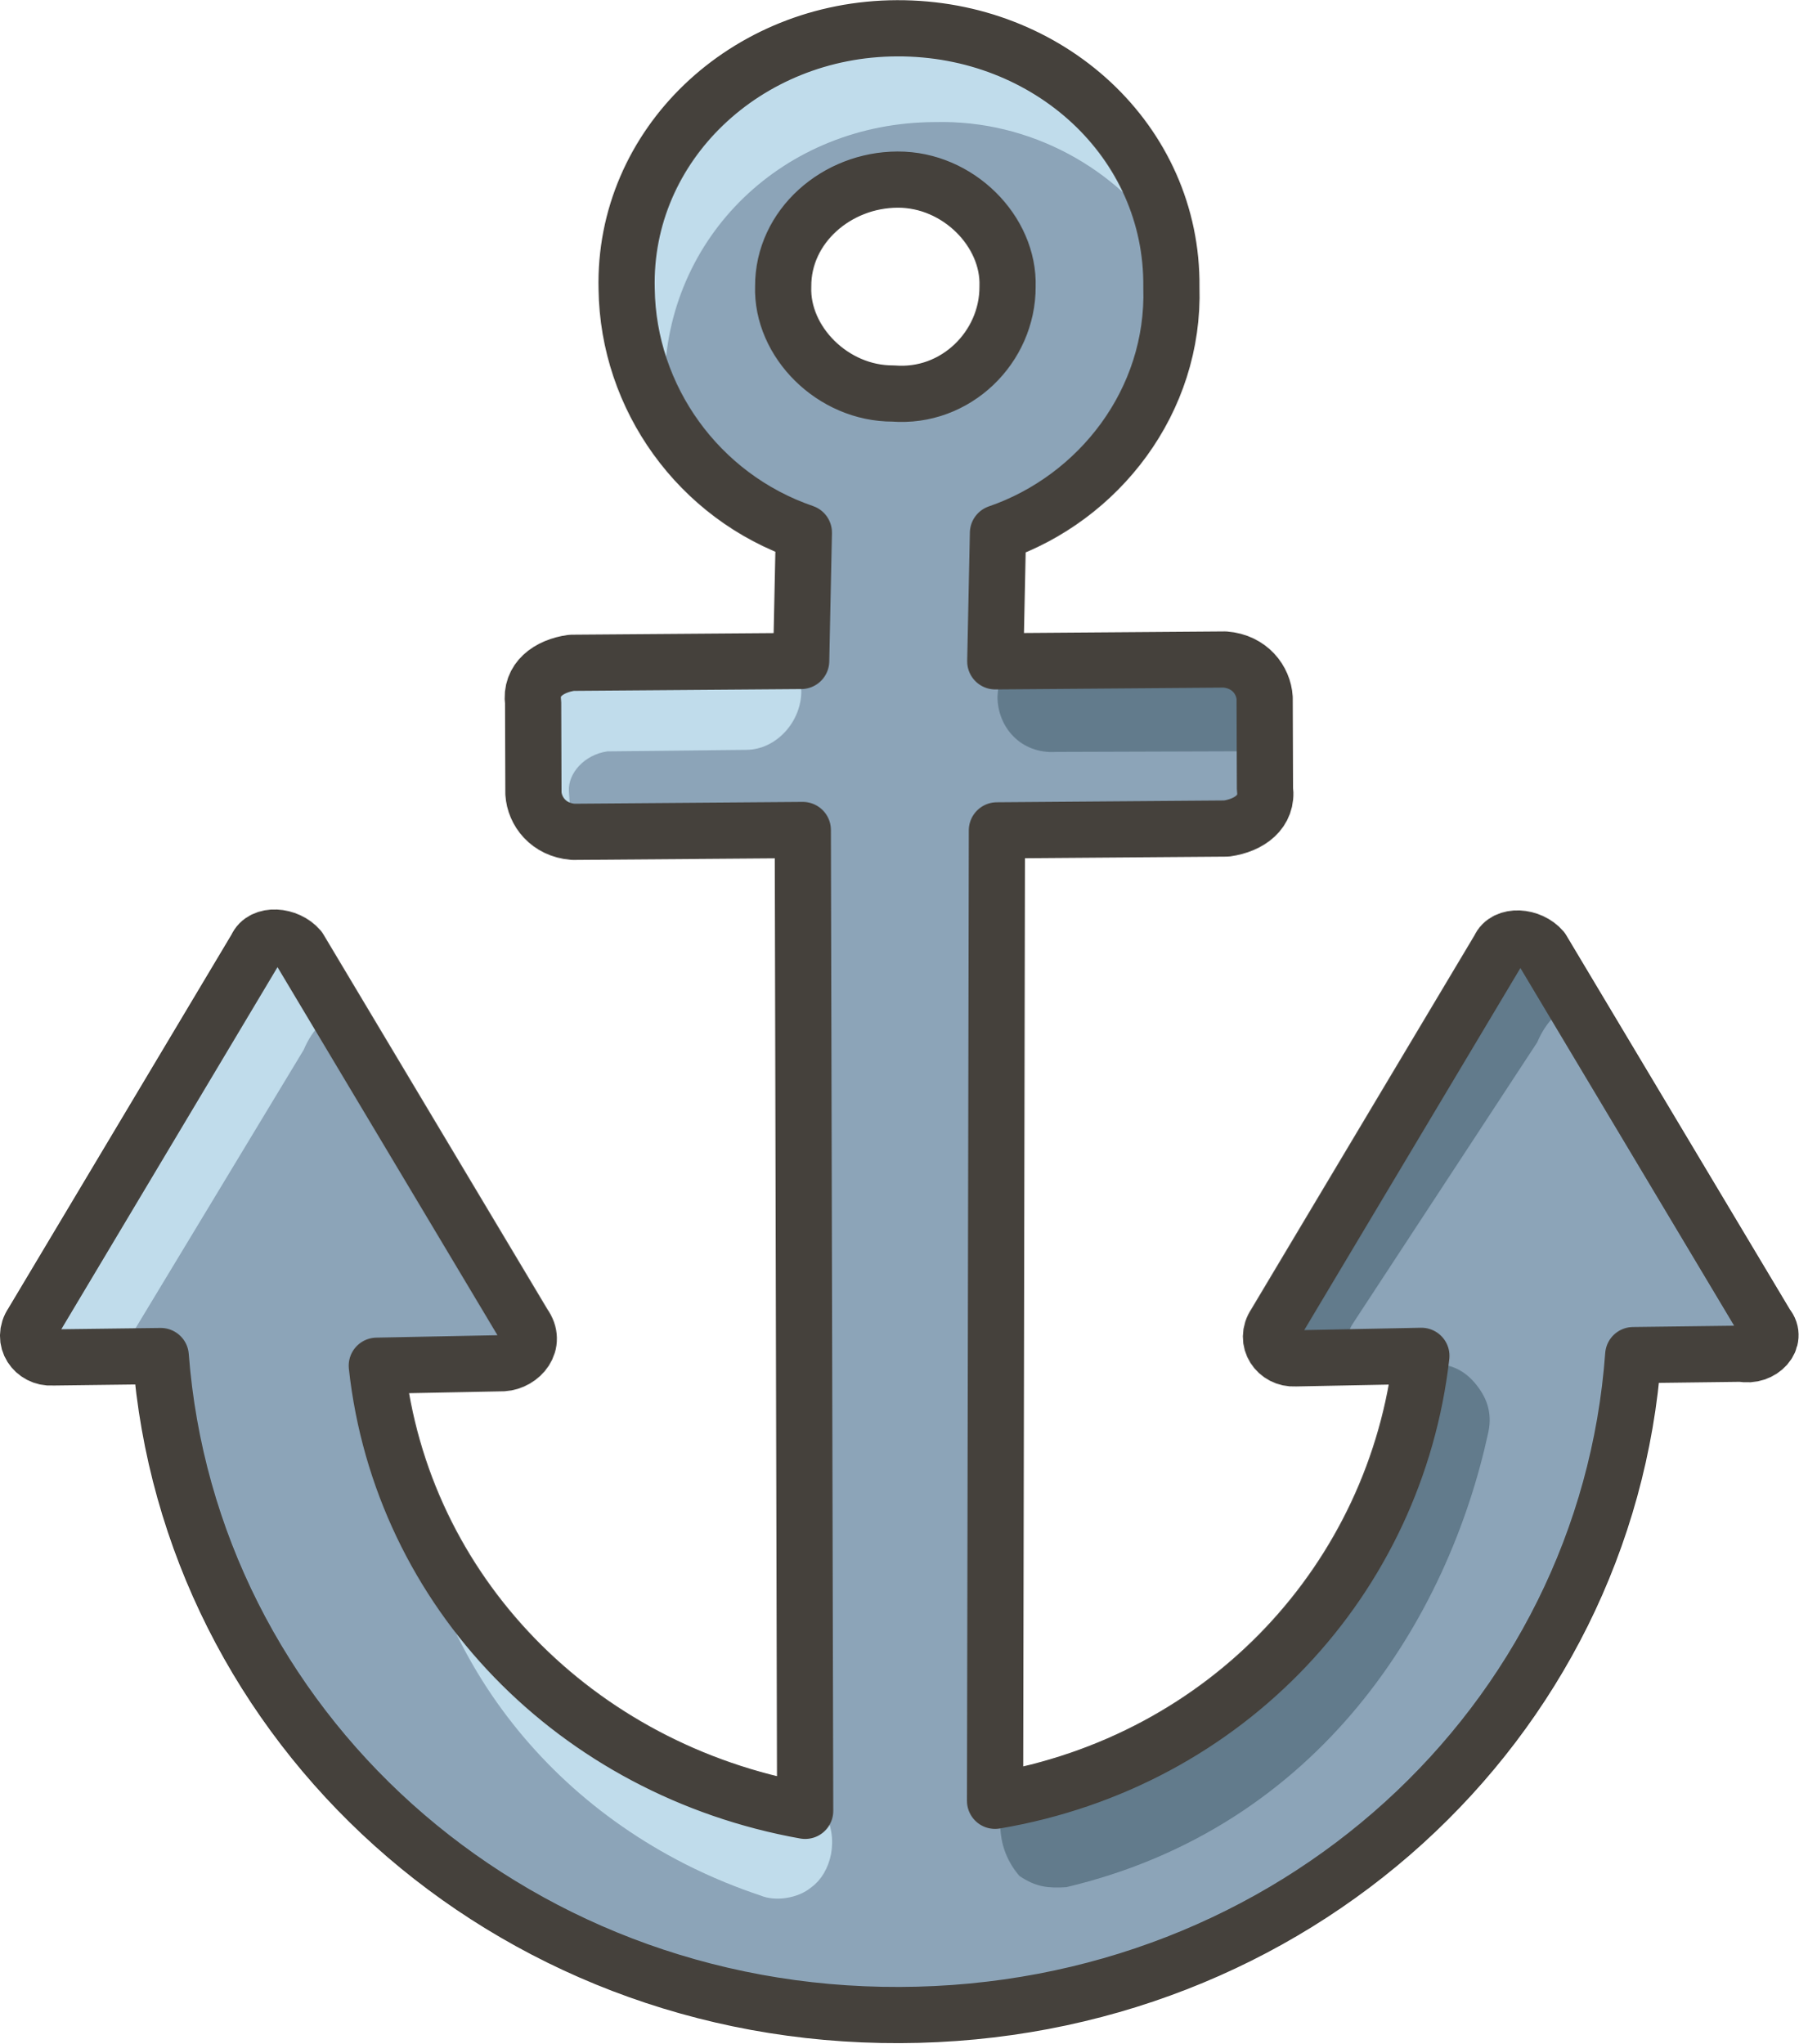
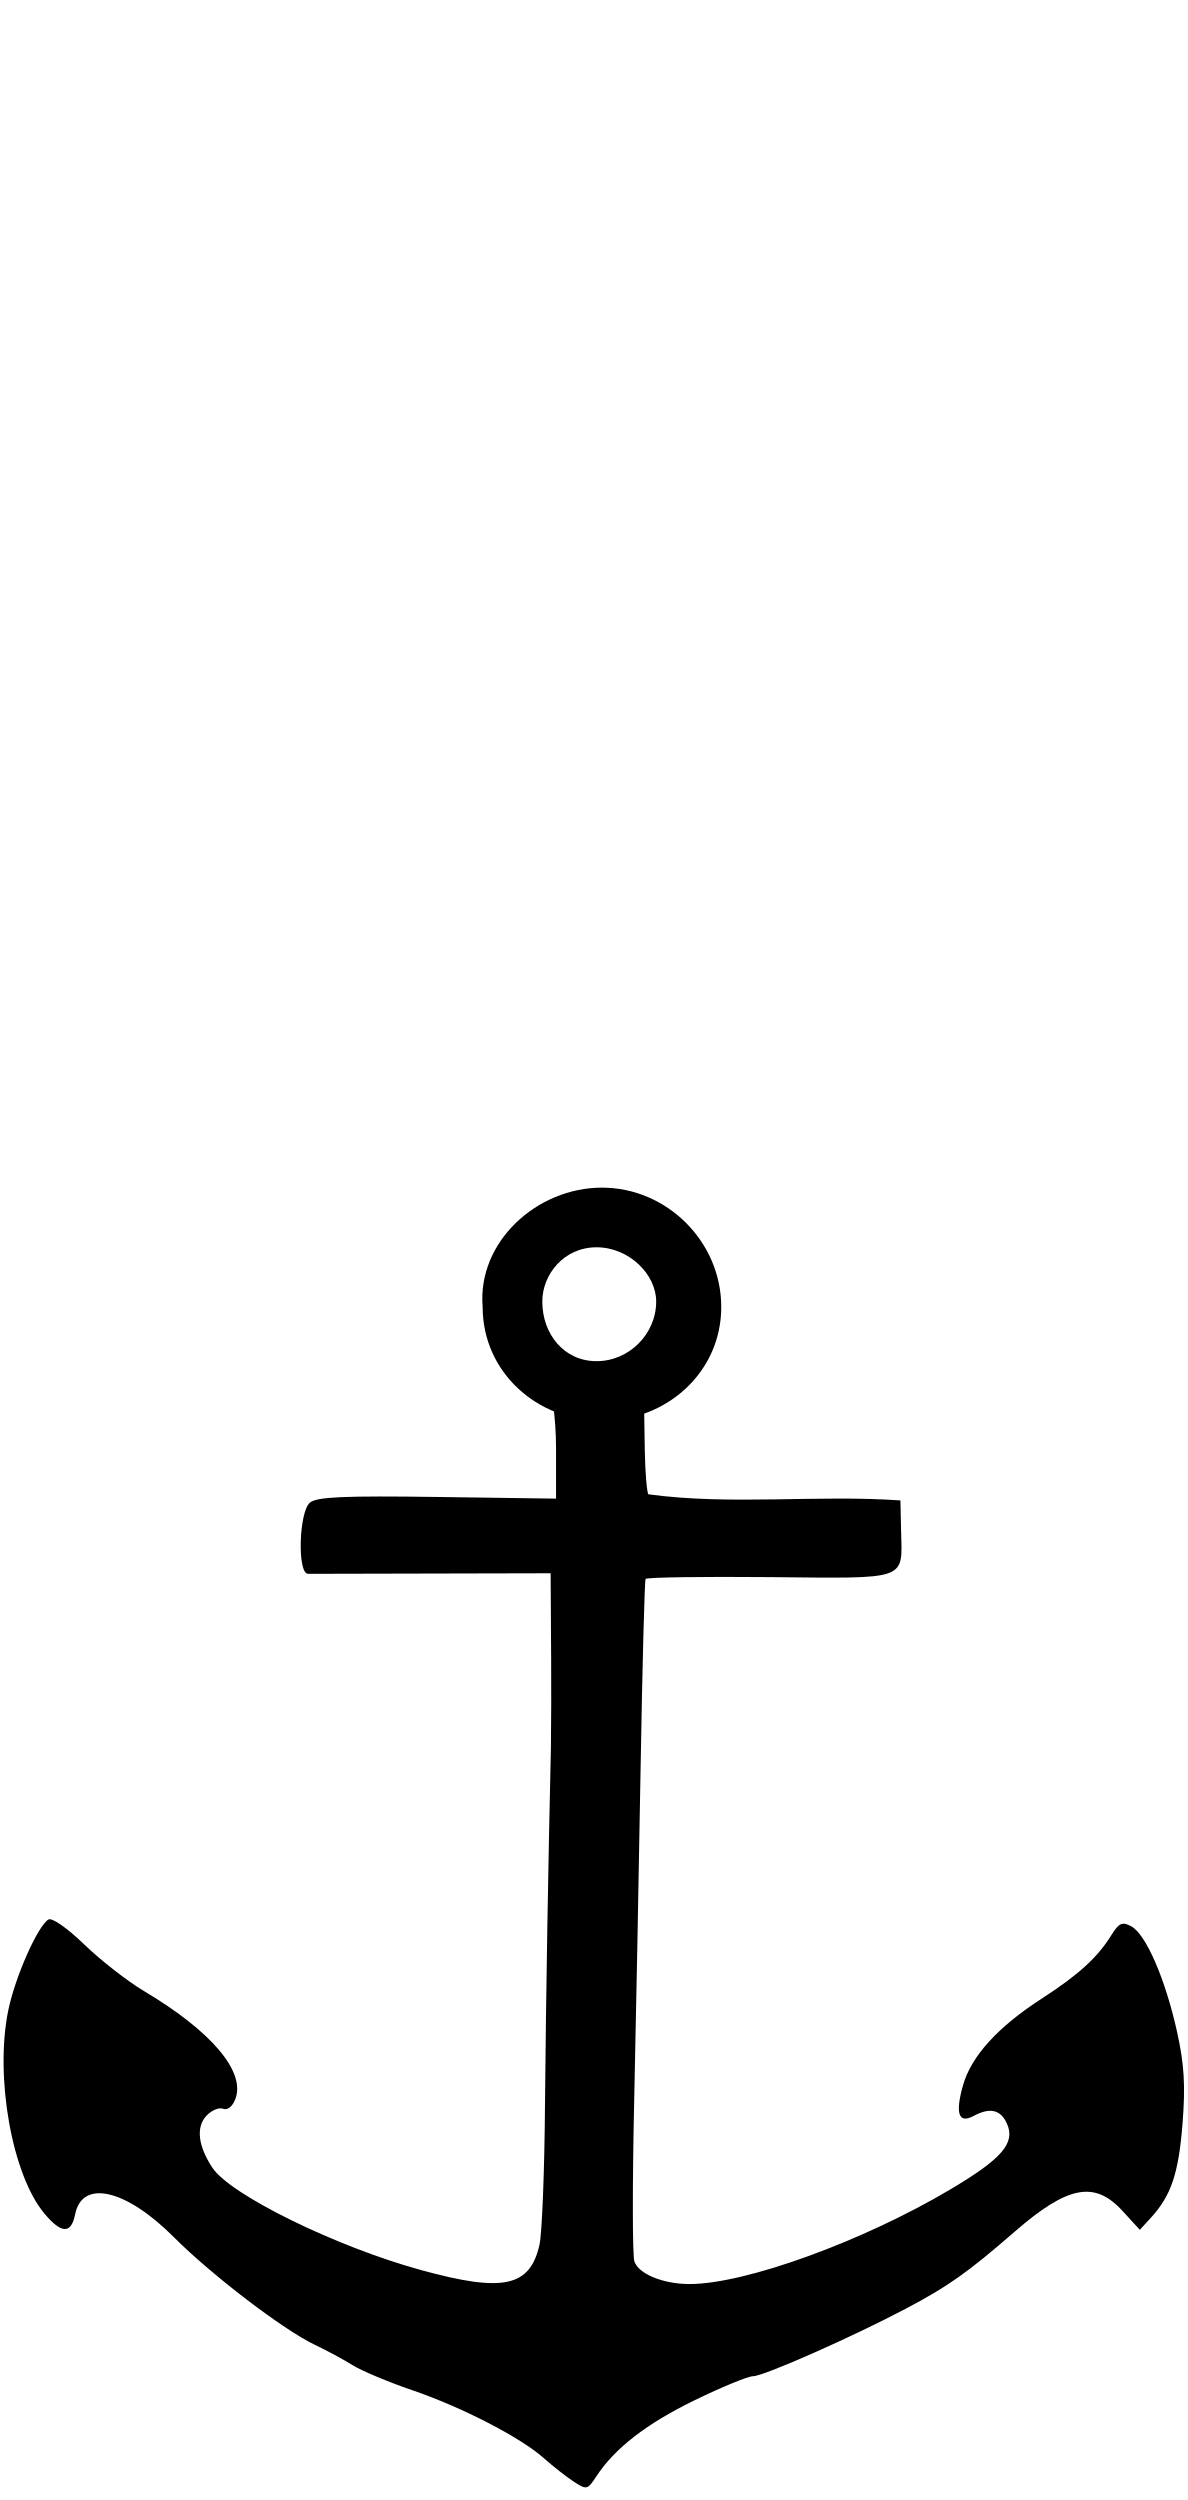
- <svg xmlns="http://www.w3.org/2000/svg" viewBox="17.4 -2.55 32 36.36">
-   <g transform="rotate(-22)">
-     <path fill="#8ca4b8" d="m37.4 37.8-1.2-7.7c-.1-.3-.5-.5-.7-.3l-6.2 4.7c-.3.2-.2.6.1.7l2.1.8c-1.9 3.5-5.9 5.4-10 4.5l6.5-16 3.8 1.5c.4.1.8 0 .9-.4l.6-1.5c.1-.3 0-.7-.4-.9l-3.8-1.5.9-2.1c1.9.1 3.8-1 4.5-2.9 1-2.4-.3-5.1-2.8-6.1s-5.3.1-6.2 2.5c-.7 1.8-.2 3.9 1.3 5.2l-.9 2.1-3.8-1.5c-.4-.1-.8 0-.9.4l-.6 1.5c-.1.3 0 .7.4.9l3.8 1.5-6.5 16.2c-3.5-2.2-5.2-6.3-4.1-10.2l2.1.8c.3.1.7-.1.6-.5l-1.2-7.7c-.1-.3-.5-.5-.7-.3l-6.2 4.7c-.3.2-.2.6.1.7l1.8.7c-2 6.3 1.3 13.2 7.8 15.8s13.6-.1 16.5-6l1.8.7c.3.2.7 0 .6-.3m-6.7-24.7c1 .4 1.5 1.6 1.1 2.5-.4 1-1.6 1.5-2.6 1-1-.4-1.5-1.6-1.1-2.5.4-1 1.6-1.4 2.6-1" />
-     <path fill="#627b8c" d="M21.4 41.9c.2.3.4.4.7.5 4.6.7 8.1-1.9 10-4.7.2-.3.2-.6.1-.9q-.15-.45-.6-.6l-.2-.1a9 9 0 0 1-9.9 4.5l-.1.4q-.15.45 0 .9M33 23.2l-3.8-1.5-.3.6c-.2.5 0 1.1.6 1.3L33 25l.4-1c.1-.2-.1-.6-.4-.8m-3.6 12 1.2.5c-.3-.2-.3-.5 0-.7l4.9-3.4c.3-.3.6-.4.9-.4l-.2-1.1c-.1-.3-.5-.5-.7-.3l-6.2 4.7c-.3.2-.2.6.1.7" />
-     <path fill="#c0dceb" d="m9 27.1.9.3 5.2-3.9c.3-.3.6-.4.9-.4l-.2-1.2c-.1-.3-.5-.5-.7-.3l-6.2 4.7c-.3.2-.2.6.1.8m9.6 12.4c-3-1.7-4.7-4.9-4.6-8.2-.9 3.4.3 6.9 3 9.2.2.2.6.3.9.2.4-.1.8-.6.7-1.2M16.7 30h-.3q.3.15.3 0m4.3-8.4.2-.6c.1-.3.5-.5.9-.4l2.3.9c.5.2 1.1-.1 1.3-.6l.2-.6-3.8-1.5c-.4-.1-.8 0-.9.4l-.6 1.5c-.1.4 0 .8.4.9m4.5-6.7c1-2.4 3.7-3.5 6.2-2.5 1.6.6 2.7 2 3 3.5.5-2.2-.8-4.5-3-5.4-2.5-1-5.3.1-6.2 2.5-.3.8-.4 1.7-.2 2.5.1-.1.1-.4.2-.6" />
-     <path fill="none" stroke="#45413c" stroke-linecap="round" stroke-linejoin="round" stroke-miterlimit="10" d="m37.4 37.8-1.2-7.7c-.1-.3-.5-.5-.7-.3l-6.2 4.7c-.3.2-.2.6.1.7l2.1.8c-1.9 3.5-5.9 5.4-10 4.5l6.5-16 3.8 1.5c.4.1.8 0 .9-.4l.6-1.5c.1-.3 0-.7-.4-.9l-3.8-1.5.9-2.1c1.9.1 3.8-1 4.5-2.9 1-2.4-.3-5.1-2.8-6.1s-5.3.1-6.2 2.5c-.7 1.8-.2 3.9 1.3 5.2l-.9 2.1-3.8-1.5c-.4-.1-.8 0-.9.4l-.6 1.5c-.1.3 0 .7.4.9l3.8 1.5-6.5 16.2c-3.5-2.2-5.2-6.3-4.1-10.2l2.1.8c.3.1.7-.1.6-.5l-1.2-7.7c-.1-.3-.5-.5-.7-.3l-6.2 4.7c-.3.2-.2.6.1.7l1.8.7c-2 6.3 1.3 13.2 7.8 15.8s13.6-.1 16.5-6l1.8.7c.3.2.7 0 .6-.3m-6.7-24.7c1 .4 1.5 1.6 1.1 2.5-.4 1-1.6 1.5-2.6 1-1-.4-1.5-1.6-1.1-2.5.4-1 1.6-1.4 2.6-1" />
+ <svg xmlns="http://www.w3.org/2000/svg" viewBox="16 -187 219 461">
+   <g style="fill:#000;stroke:none">
+     <path d="M127 32c-12 0-23 10-22 22 0 12 10 21 22 21s22-9 22-21-10-22-22-22m-1 11c6 0 11 5 11 10 0 6-5 11-11 11s-10-5-10-11c0-5 4-10 10-10" />
+     <path d="M118.537 71.179c-1.053-.019 0 2.075 0 9.084v9.084l-21.881-.306c-17.203-.24-22.227-.018-23.5 1.038-2.036 1.689-2.356 13.078-.369 13.135l44.75-.104c.05 10.689.189 21.379.053 32.069-.504 22.08-.892 44.162-1.097 66.247-.09 11.96-.545 23.436-1.011 25.5-1.754 7.78-6.661 8.837-21.785 4.691-15.729-4.312-35.264-13.896-38.552-18.913-2.614-3.99-3.022-7.41-1.133-9.498.942-1.041 2.342-1.65 3.112-1.355.851.326 1.746-.386 2.284-1.817 1.893-5.04-4.426-12.489-16.872-19.89-3.025-1.799-7.975-5.662-11-8.584-3.174-3.066-5.973-5.012-6.619-4.598-2.009 1.287-6.12 10.584-7.383 16.697-2.539 12.288.683 30.421 6.668 37.535 3.16 3.756 4.923 3.788 5.659.105 1.298-6.49 9.375-4.617 18.174 4.211 6.964 6.988 20.225 17.118 26 19.862 2.2 1.045 5.35 2.744 7 3.776 1.65 1.031 6.6 3.107 11 4.611 9.218 3.153 20.012 8.735 24.287 12.56 1.624 1.452 4.076 3.378 5.45 4.277 2.403 1.575 2.562 1.538 4.194-.954 3.399-5.188 9.264-9.729 18.146-14.049 4.992-2.43 9.828-4.416 10.744-4.416 1.949 0 18.395-7.275 28.301-12.521 7.764-4.11 11.26-6.587 19.934-14.121 9.791-8.505 14.745-9.466 19.884-3.856l3.208 3.503 2.061-2.253c3.727-4.075 5.098-8.172 5.818-17.383.551-7.043.316-10.867-1.037-16.98-2.142-9.658-5.73-17.913-8.414-19.35-1.695-.906-2.271-.645-3.72 1.693-2.519 4.065-6.036 7.262-12.812 11.642-8.113 5.244-13.01 10.649-14.516 16.026-1.453 5.193-.791 7.079 1.968 5.603 3.01-1.611 4.971-1.172 6.13 1.374 1.633 3.582-.819 6.465-10.299 12.104-16.191 9.631-37.9 17.52-48.216 17.52-4.868 0-9.438-1.883-10.171-4.189-.353-1.112-.371-14.237-.04-29.166.331-14.93.866-42.664 1.189-61.633s.739-34.734.925-35.034c.186-.299 10.497-.45 22.916-.334 25.764.24 24.408.724 24.195-8.643l-.125-5.5c-15.387-1.079-31.138.942-46.46-1.126-.289-.29-.592-3.854-.672-7.92l-.146-9.167z" />
  </g>
</svg>
